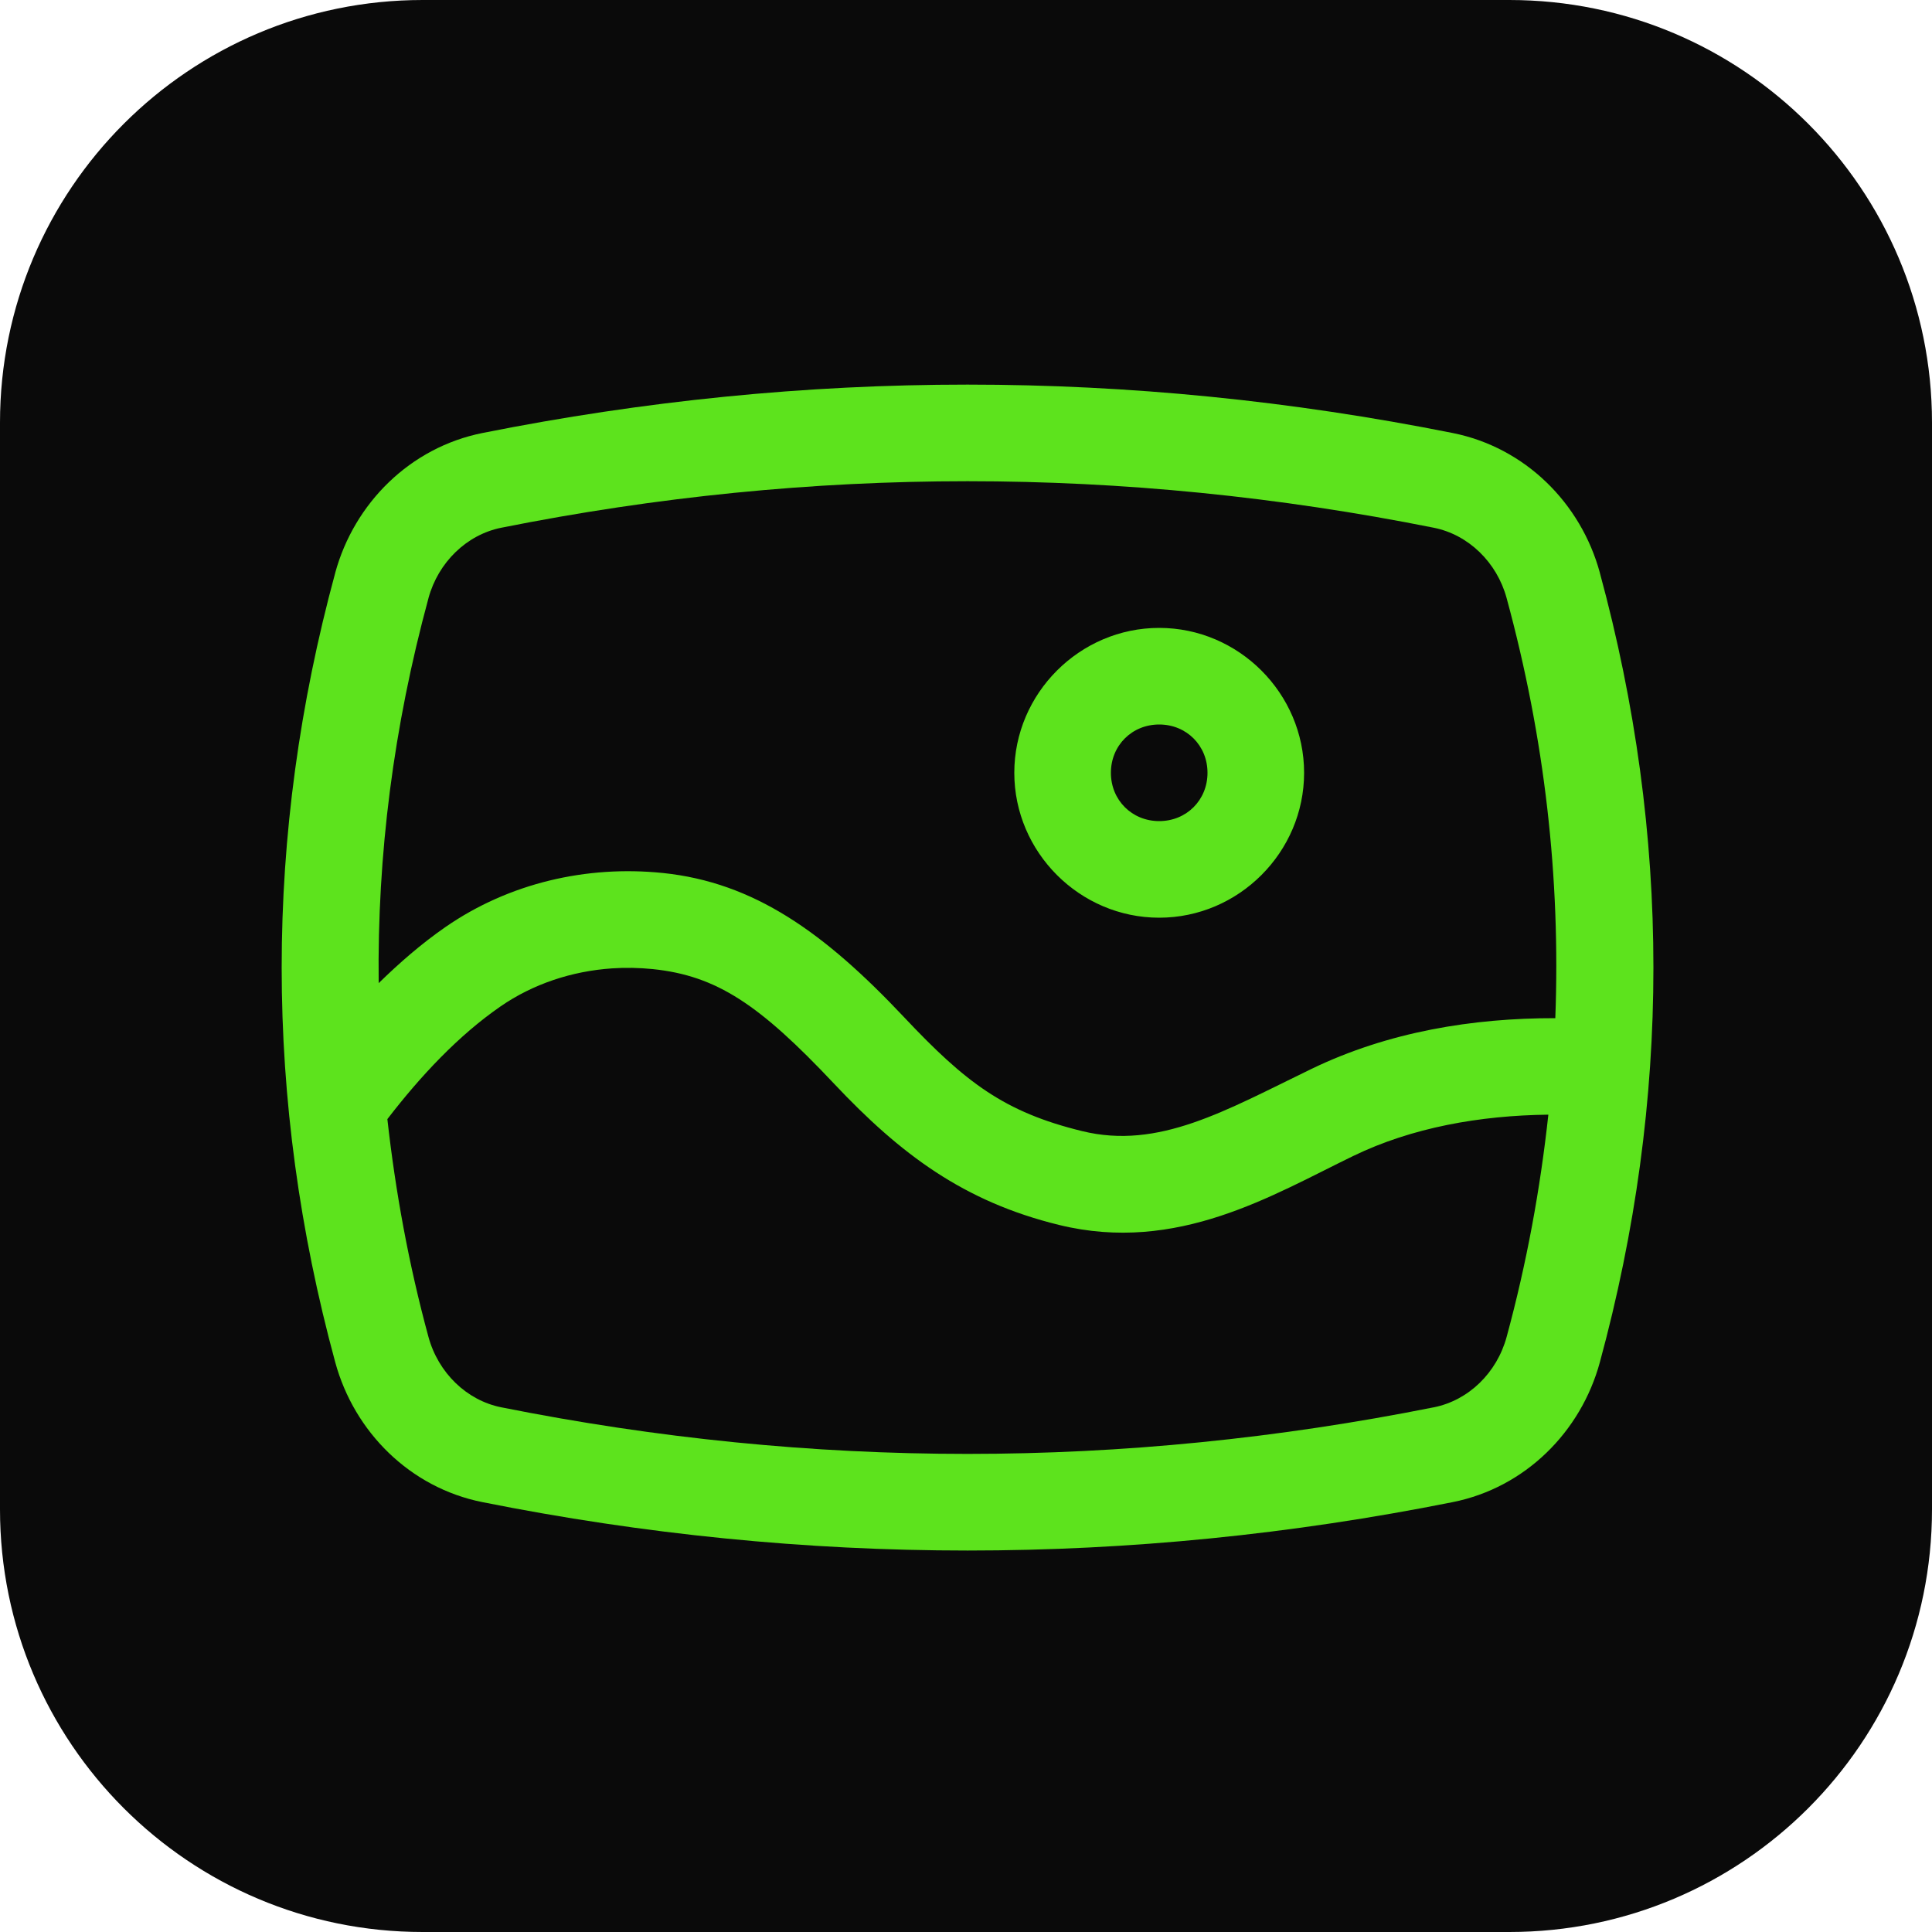
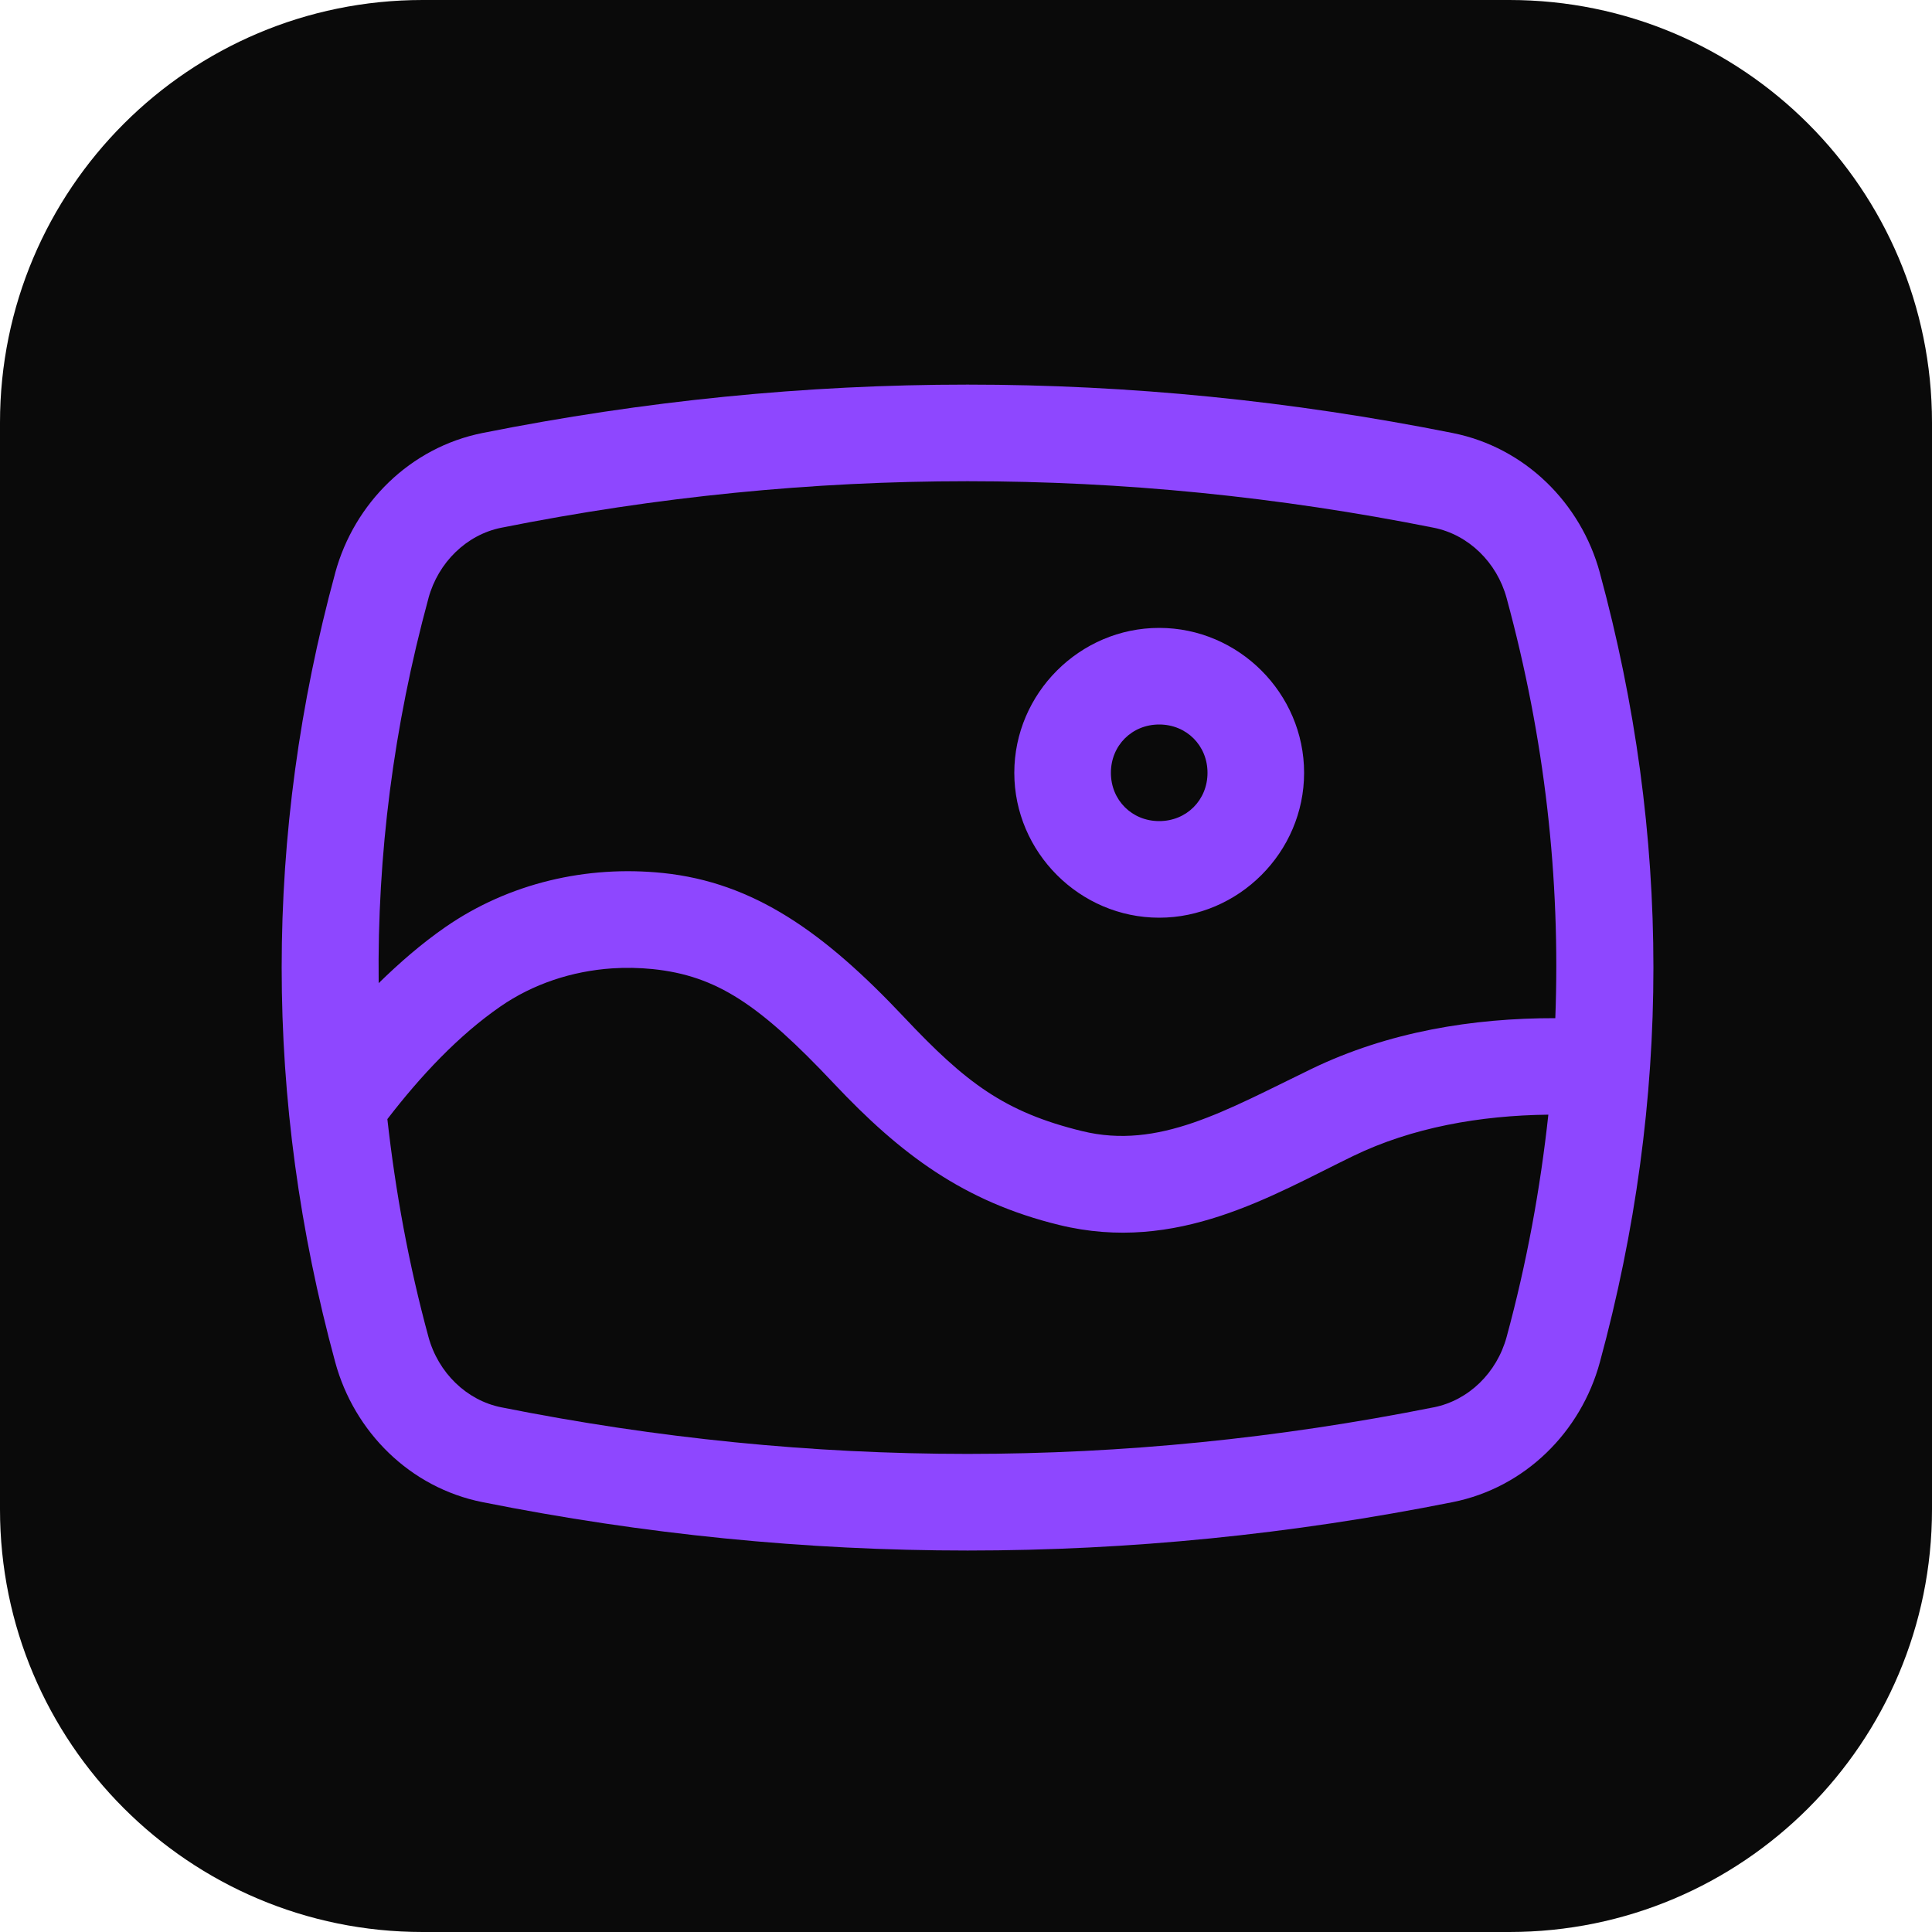
<svg xmlns="http://www.w3.org/2000/svg" viewBox="0 0 32 32" width="32" height="32">
  <rect width="32" height="32" rx="7" fill="#0a0a0a" />
  <g transform="translate(3.2 3.2) scale(0.8)">
-     <path fill="#5DE31D" d="M 16.031 3.963 C 12.682 3.963 9.334 4.297 5.988 4.965 C 4.49 5.265 3.335 6.418 2.941 7.857 A 1 1 0 0 0 2.941 7.859 C 1.462 13.296 1.462 18.768 2.941 24.205 C 3.334 25.646 4.488 26.801 5.988 27.1 C 12.679 28.436 19.386 28.436 26.076 27.1 C 27.576 26.801 28.731 25.646 29.123 24.205 C 30.602 18.768 30.602 13.296 29.123 7.859 A 1 1 0 0 0 29.123 7.857 C 28.731 6.417 27.576 5.264 26.076 4.965 C 22.731 4.297 19.381 3.963 16.031 3.963 z M 16.031 5.963 C 19.247 5.963 22.464 6.283 25.684 6.926 C 26.402 7.069 26.992 7.642 27.193 8.383 C 27.984 11.289 28.31 14.184 28.201 17.08 C 26.495 17.077 24.743 17.361 23.148 18.133 C 21.366 18.996 19.99 19.807 18.402 19.418 C 16.797 19.025 15.999 18.42 14.719 17.061 C 13.062 15.302 11.61 14.269 9.721 14.074 A 1 1 0 0 0 9.719 14.074 C 8.15 13.913 6.542 14.28 5.223 15.193 C 4.722 15.54 4.268 15.937 3.84 16.355 C 3.809 13.701 4.147 11.048 4.871 8.385 L 4.871 8.383 C 5.074 7.642 5.661 7.07 6.379 6.926 C 9.599 6.283 12.815 5.963 16.031 5.963 z M 20 9 C 18.355 9 17 10.355 17 12 C 17 13.645 18.355 15 20 15 C 21.645 15 23 13.645 23 12 C 23 10.355 21.645 9 20 9 z M 20 11 C 20.565 11 21 11.435 21 12 C 21 12.565 20.565 13 20 13 C 19.435 13 19 12.565 19 12 C 19 11.435 19.435 11 20 11 z M 8.674 16.049 C 8.952 16.03 9.233 16.036 9.514 16.064 C 10.838 16.201 11.722 16.795 13.264 18.432 C 14.65 19.904 15.957 20.879 17.926 21.361 C 20.378 21.962 22.354 20.738 24.02 19.932 C 25.234 19.344 26.641 19.094 28.057 19.078 C 27.89 20.61 27.611 22.143 27.193 23.68 C 26.991 24.423 26.405 24.993 25.686 25.137 A 1 1 0 0 0 25.684 25.137 C 19.244 26.423 12.818 26.423 6.379 25.137 C 5.661 24.994 5.073 24.421 4.871 23.68 C 4.461 22.174 4.188 20.671 4.02 19.17 C 4.711 18.271 5.496 17.436 6.361 16.838 C 7.033 16.373 7.84 16.105 8.674 16.049 z" />
+     <path fill="#8E47FF" d="M 16.031 3.963 C 12.682 3.963 9.334 4.297 5.988 4.965 C 4.49 5.265 3.335 6.418 2.941 7.857 A 1 1 0 0 0 2.941 7.859 C 1.462 13.296 1.462 18.768 2.941 24.205 C 3.334 25.646 4.488 26.801 5.988 27.1 C 12.679 28.436 19.386 28.436 26.076 27.1 C 27.576 26.801 28.731 25.646 29.123 24.205 C 30.602 18.768 30.602 13.296 29.123 7.859 A 1 1 0 0 0 29.123 7.857 C 28.731 6.417 27.576 5.264 26.076 4.965 C 22.731 4.297 19.381 3.963 16.031 3.963 z M 16.031 5.963 C 19.247 5.963 22.464 6.283 25.684 6.926 C 26.402 7.069 26.992 7.642 27.193 8.383 C 27.984 11.289 28.31 14.184 28.201 17.08 C 26.495 17.077 24.743 17.361 23.148 18.133 C 21.366 18.996 19.99 19.807 18.402 19.418 C 16.797 19.025 15.999 18.42 14.719 17.061 C 13.062 15.302 11.61 14.269 9.721 14.074 A 1 1 0 0 0 9.719 14.074 C 8.15 13.913 6.542 14.28 5.223 15.193 C 4.722 15.54 4.268 15.937 3.84 16.355 C 3.809 13.701 4.147 11.048 4.871 8.385 L 4.871 8.383 C 5.074 7.642 5.661 7.07 6.379 6.926 C 9.599 6.283 12.815 5.963 16.031 5.963 z M 20 9 C 18.355 9 17 10.355 17 12 C 17 13.645 18.355 15 20 15 C 21.645 15 23 13.645 23 12 C 23 10.355 21.645 9 20 9 z M 20 11 C 20.565 11 21 11.435 21 12 C 21 12.565 20.565 13 20 13 C 19.435 13 19 12.565 19 12 C 19 11.435 19.435 11 20 11 z M 8.674 16.049 C 8.952 16.03 9.233 16.036 9.514 16.064 C 10.838 16.201 11.722 16.795 13.264 18.432 C 14.65 19.904 15.957 20.879 17.926 21.361 C 20.378 21.962 22.354 20.738 24.02 19.932 C 25.234 19.344 26.641 19.094 28.057 19.078 C 27.89 20.61 27.611 22.143 27.193 23.68 C 26.991 24.423 26.405 24.993 25.686 25.137 A 1 1 0 0 0 25.684 25.137 C 19.244 26.423 12.818 26.423 6.379 25.137 C 5.661 24.994 5.073 24.421 4.871 23.68 C 4.461 22.174 4.188 20.671 4.02 19.17 C 4.711 18.271 5.496 17.436 6.361 16.838 C 7.033 16.373 7.84 16.105 8.674 16.049 z" />
  </g>
</svg>
